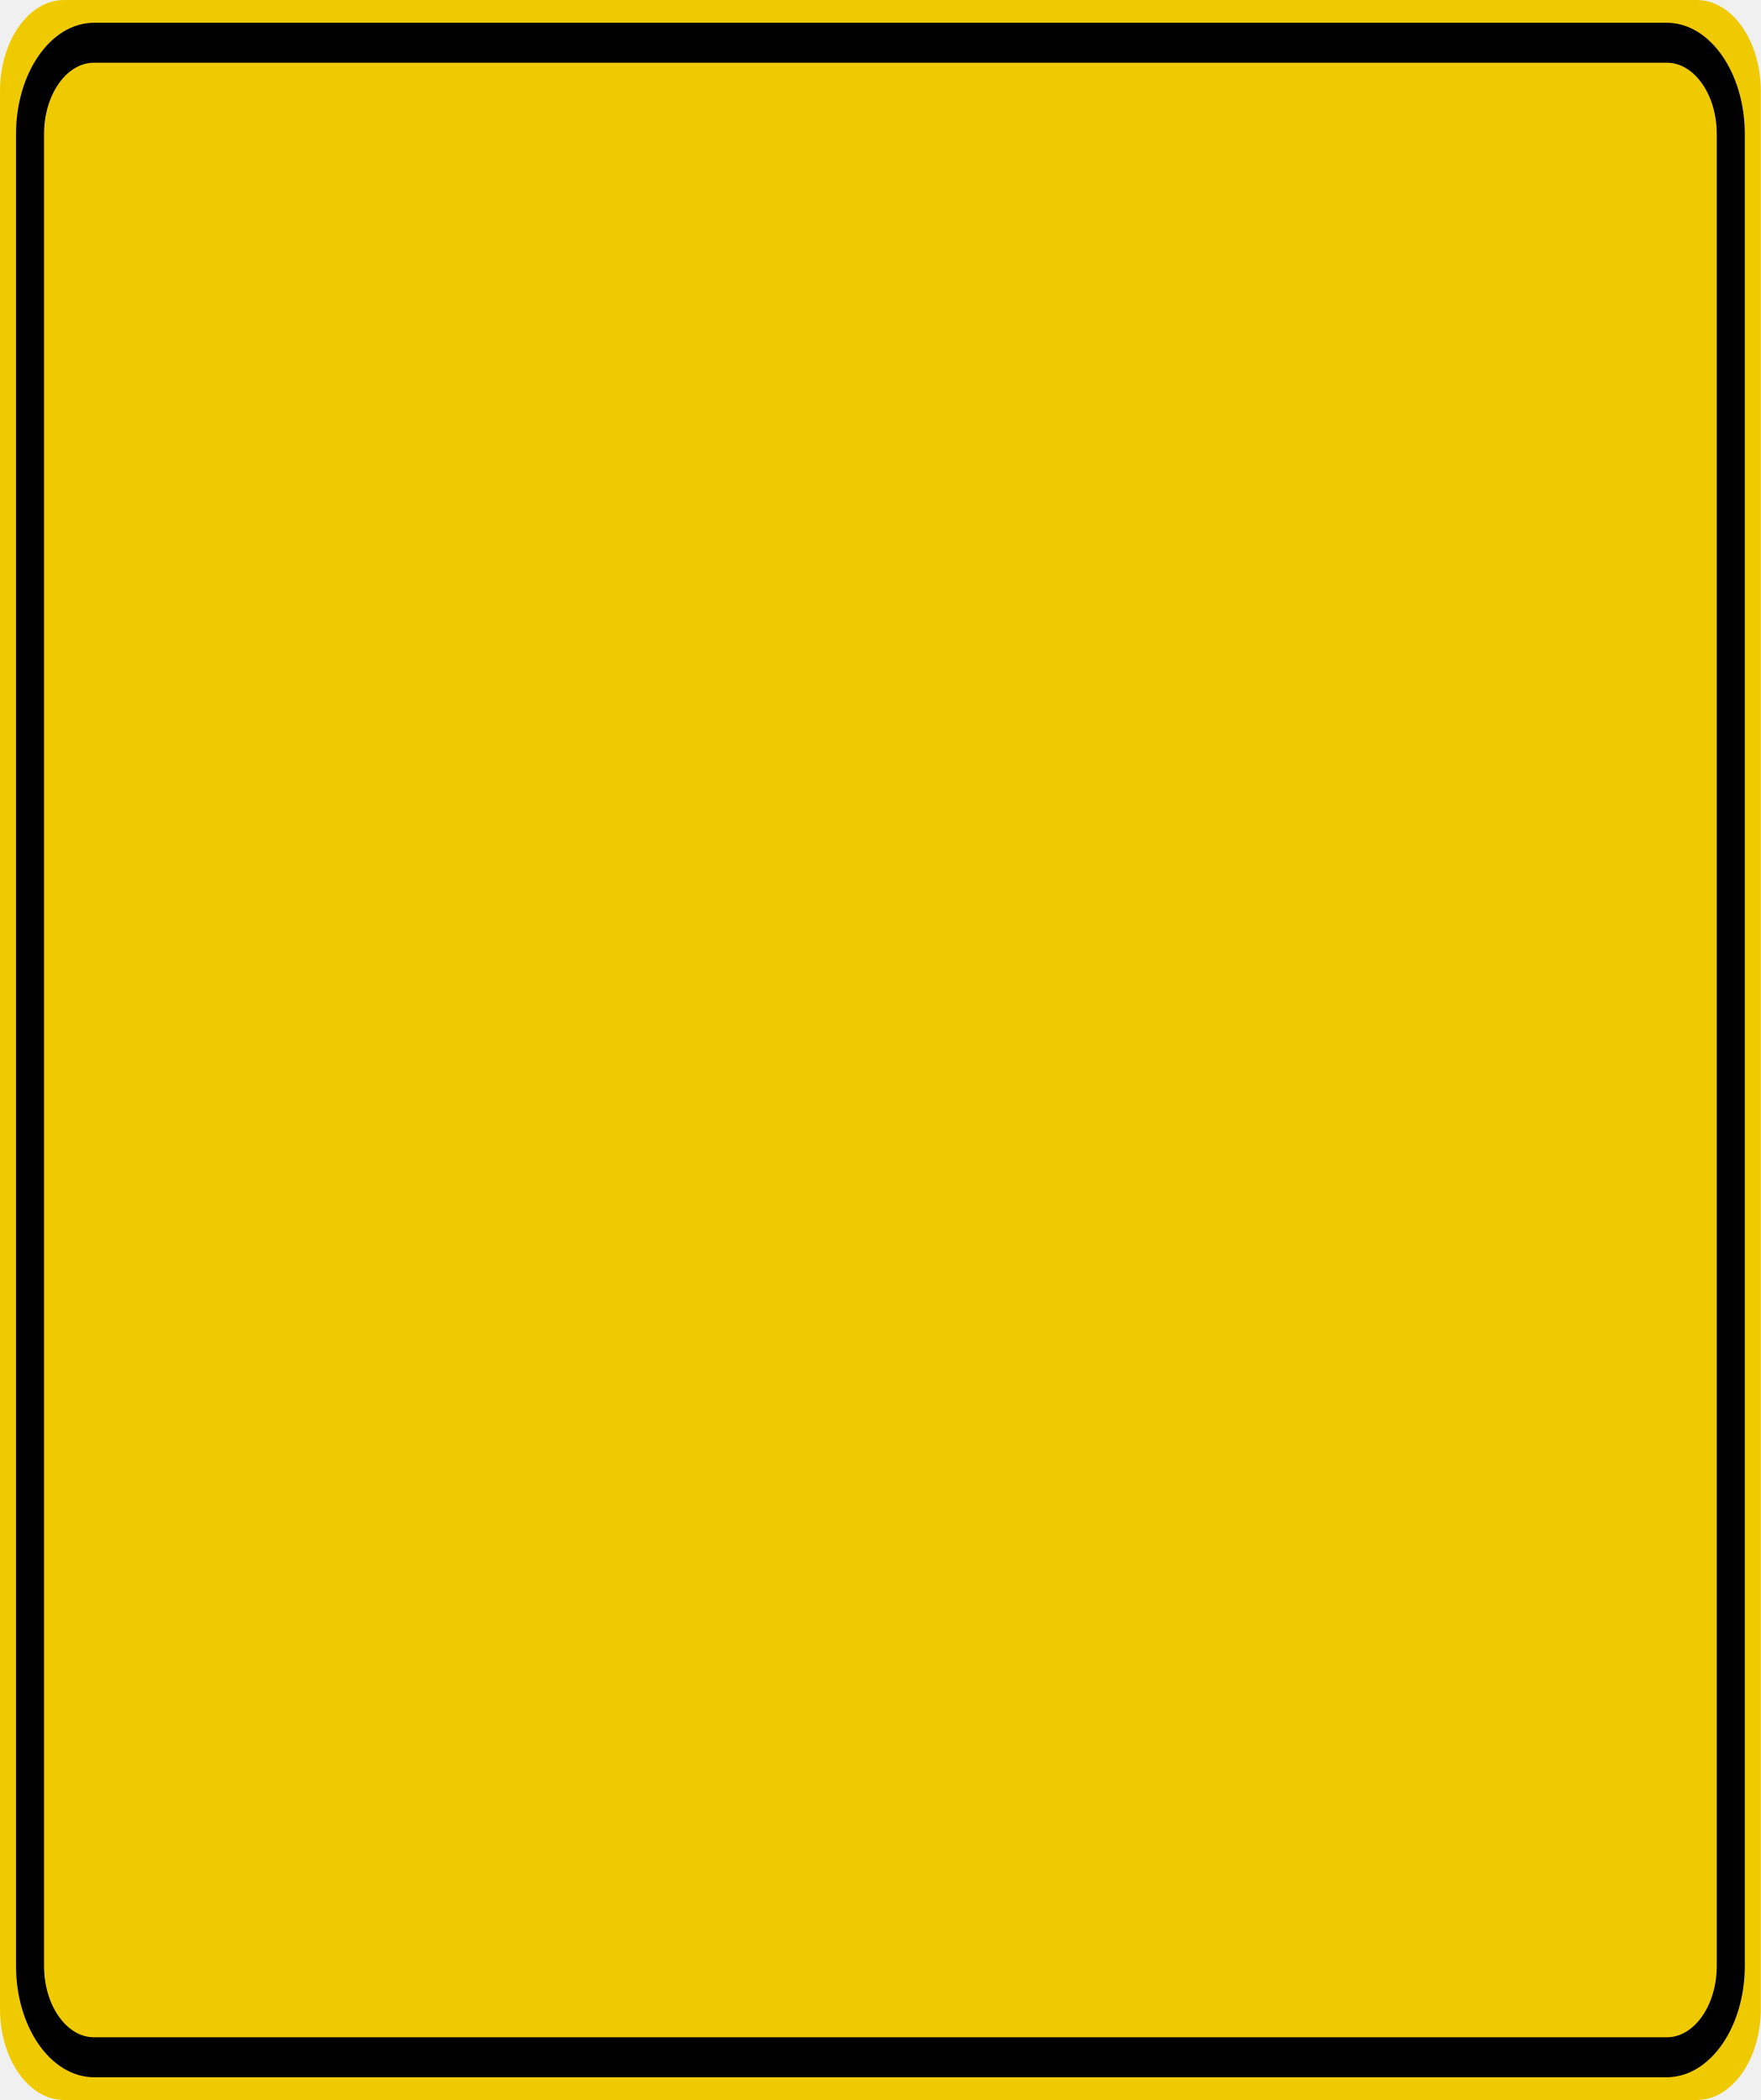
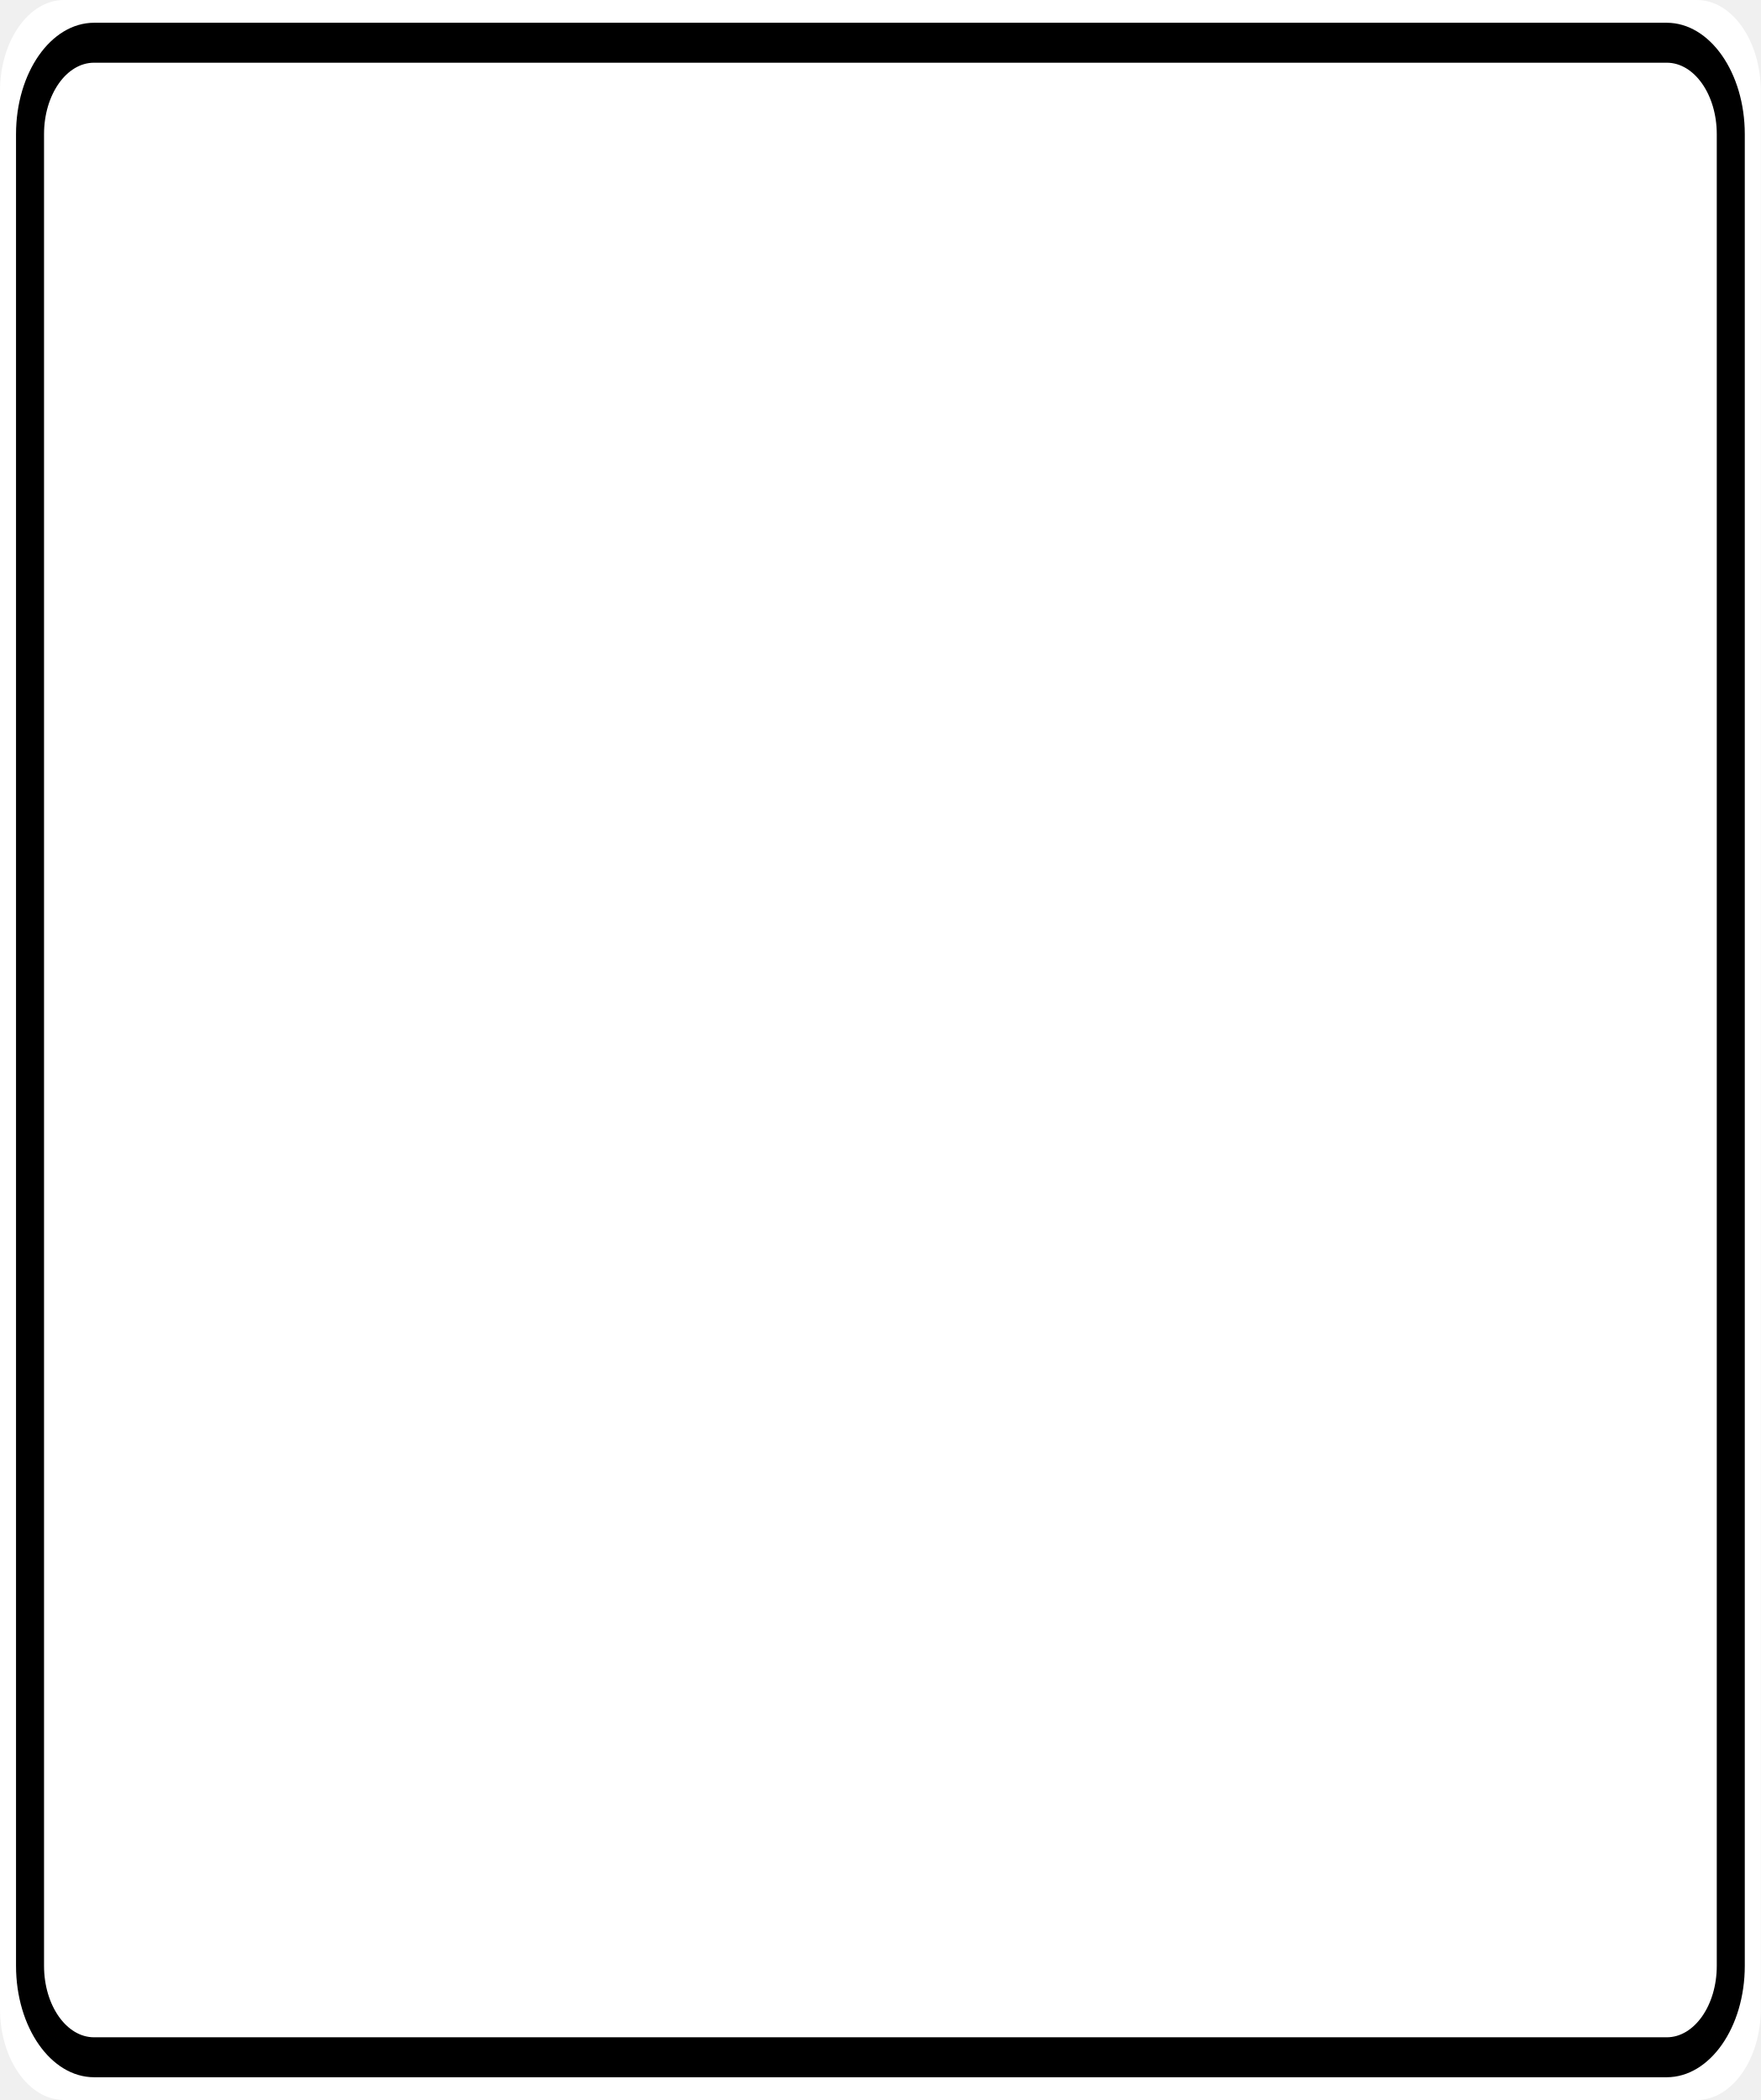
<svg xmlns="http://www.w3.org/2000/svg" width="52pt" height="62pt" viewBox="0 0 52 62" version="1.1">
  <g id="surface1">
-     <path style=" stroke:none;fill-rule:nonzero;fill:rgb(94.118%,79.216%,0%);fill-opacity:1;" d="M 1.891 0 L 50.109 0 C 51.152 0 52 1.207 52 2.695 L 52 59.305 C 52 60.793 51.152 62 50.109 62 L 1.891 62 C 0.848 62 0 60.793 0 59.305 L 0 2.695 C 0 1.207 0.848 0 1.891 0 Z M 1.891 0 " />
+     <path style=" stroke:none;fill-rule:nonzero;fill:#ffffff;fill-opacity:1;" d="M 1.891 0 L 50.109 0 C 51.152 0 52 1.207 52 2.695 L 52 59.305 C 52 60.793 51.152 62 50.109 62 L 1.891 62 C 0.848 62 0 60.793 0 59.305 L 0 2.695 C 0 1.207 0.848 0 1.891 0 Z M 1.891 0 " />
    <path style="fill:none;stroke-width:0.875;stroke-linecap:butt;stroke-linejoin:miter;stroke:rgb(0%,0%,0%);stroke-opacity:1;stroke-miterlimit:4;" d="M 2.938 0.936 L 52.062 0.936 C 53.166 0.936 54.062 1.832 54.062 2.939 L 54.062 43.061 C 54.062 44.168 53.166 45.064 52.062 45.064 L 2.938 45.064 C 1.834 45.064 0.938 44.168 0.938 43.061 L 0.938 2.939 C 0.938 1.832 1.834 0.936 2.938 0.936 Z M 2.938 0.936 " transform="matrix(0.945455,0,0,1.347826,0,0)" />
  </g>
</svg>
